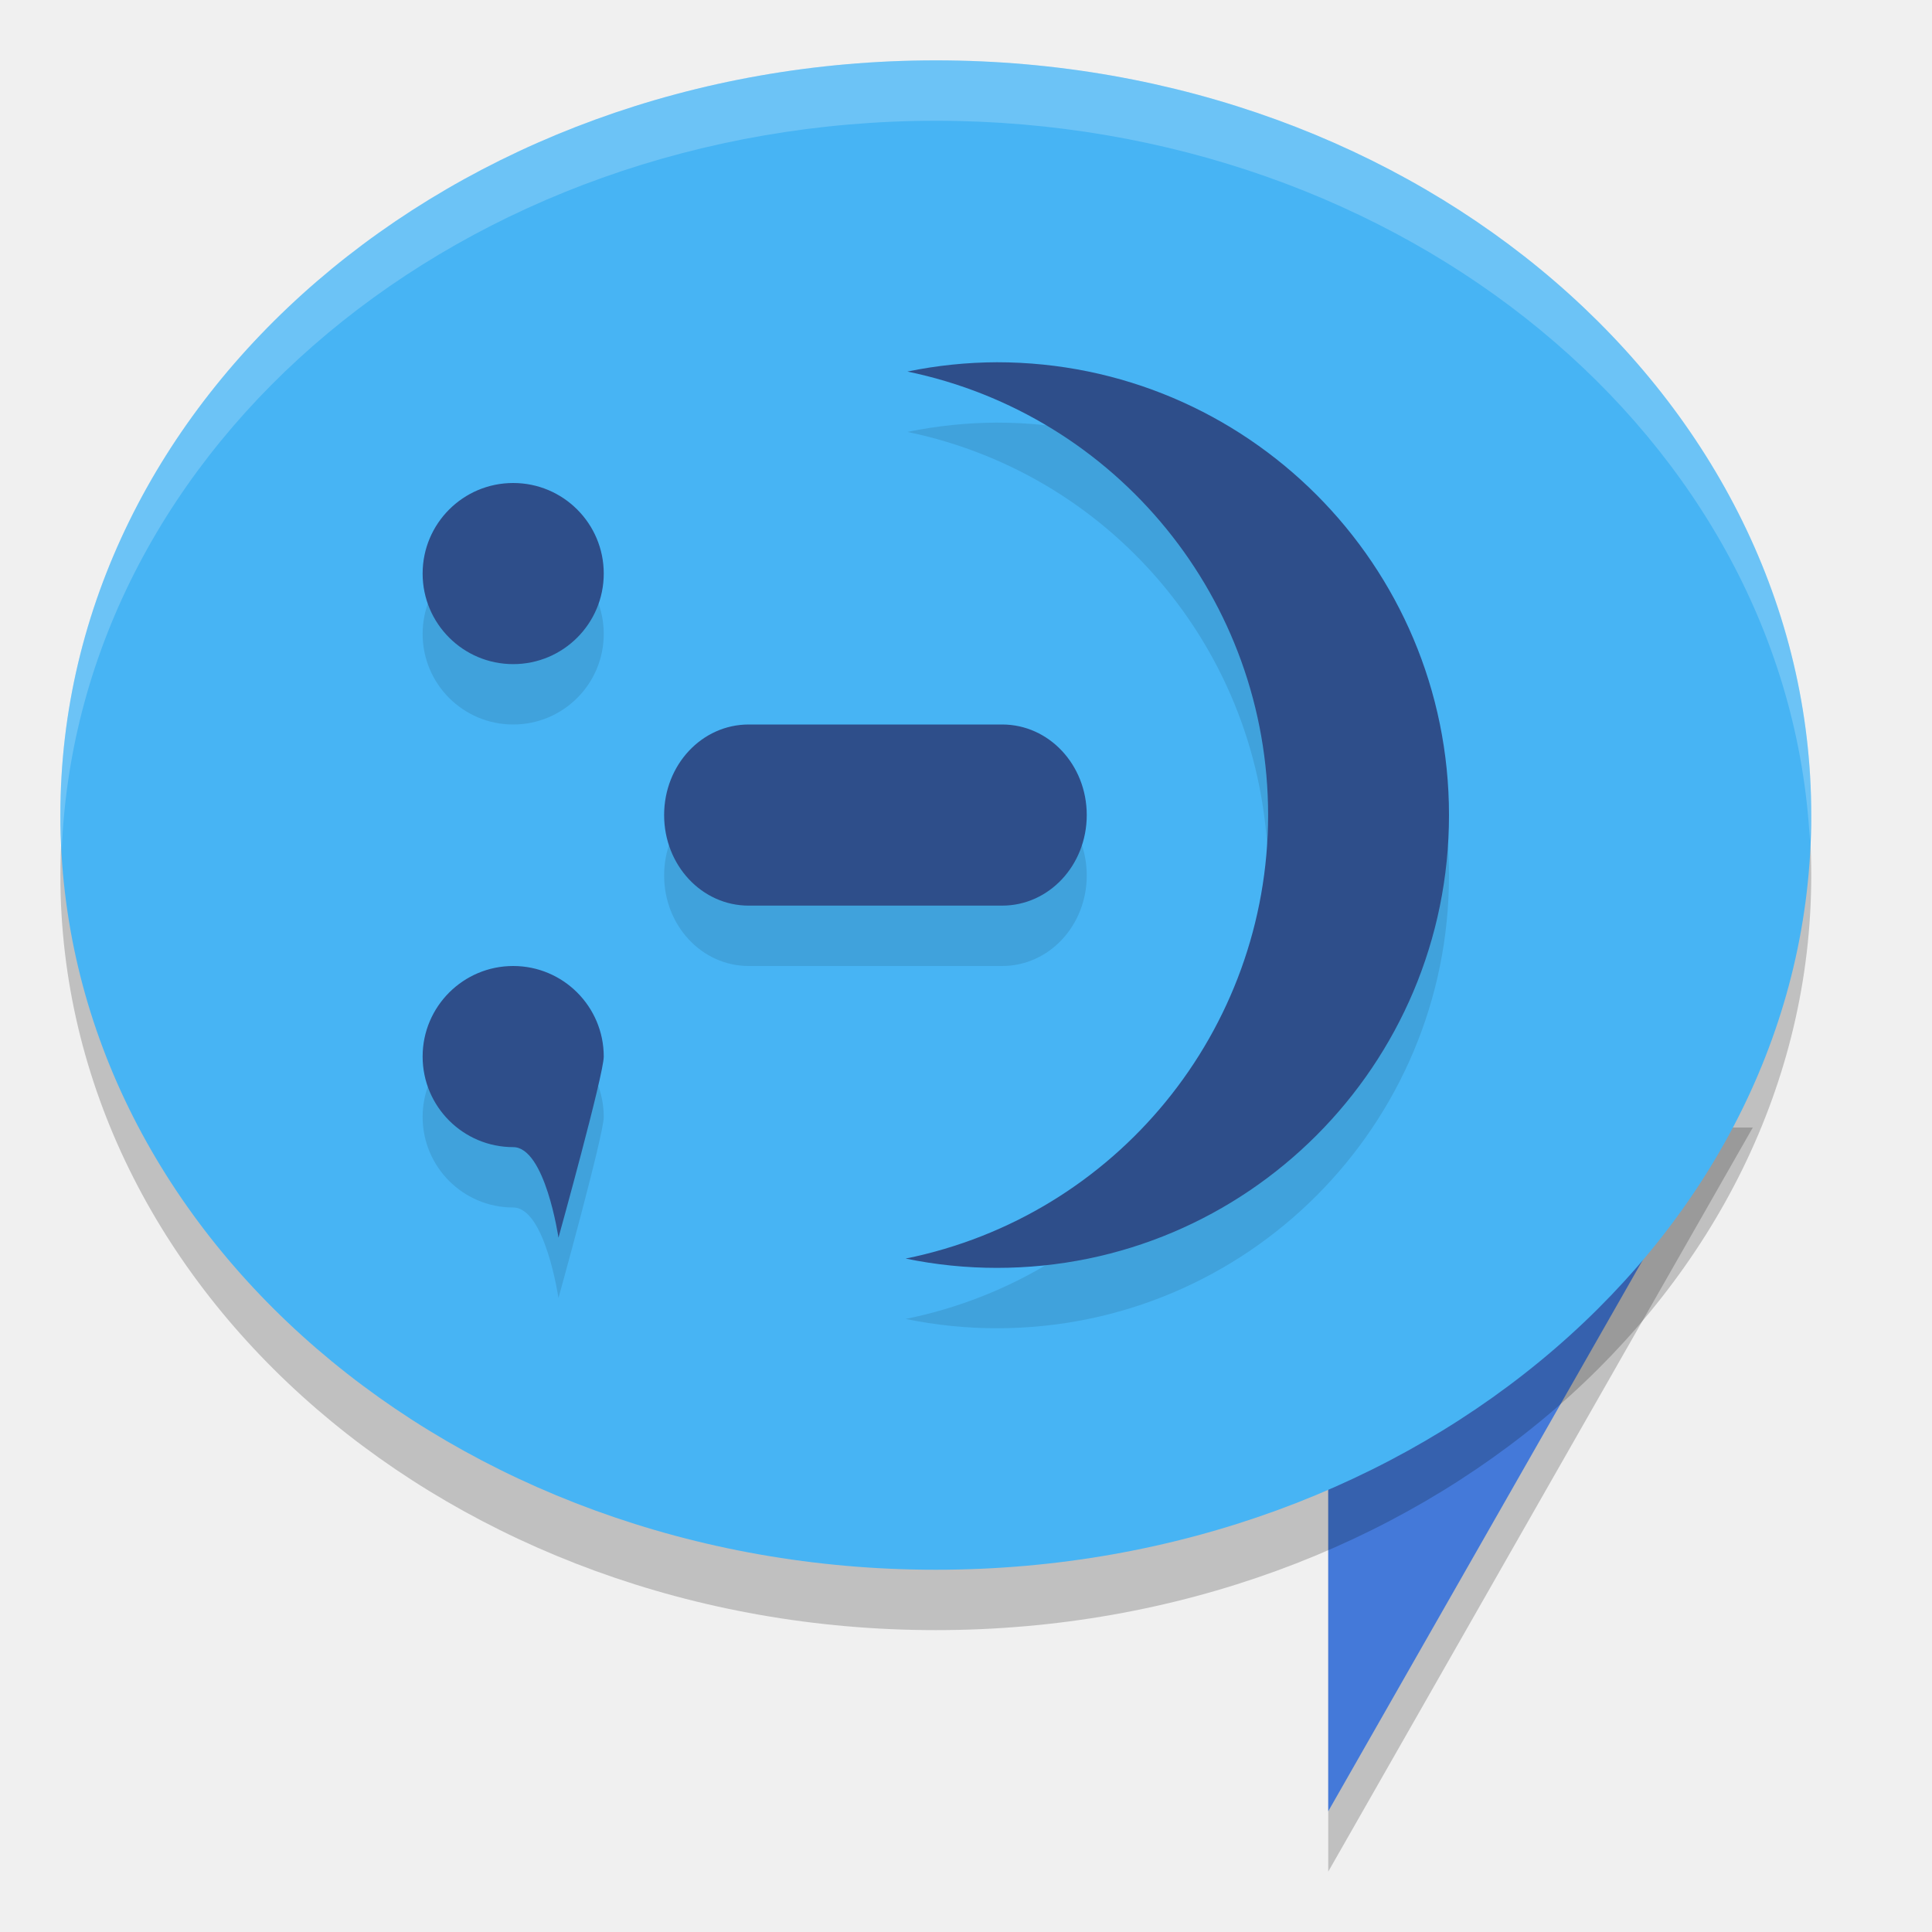
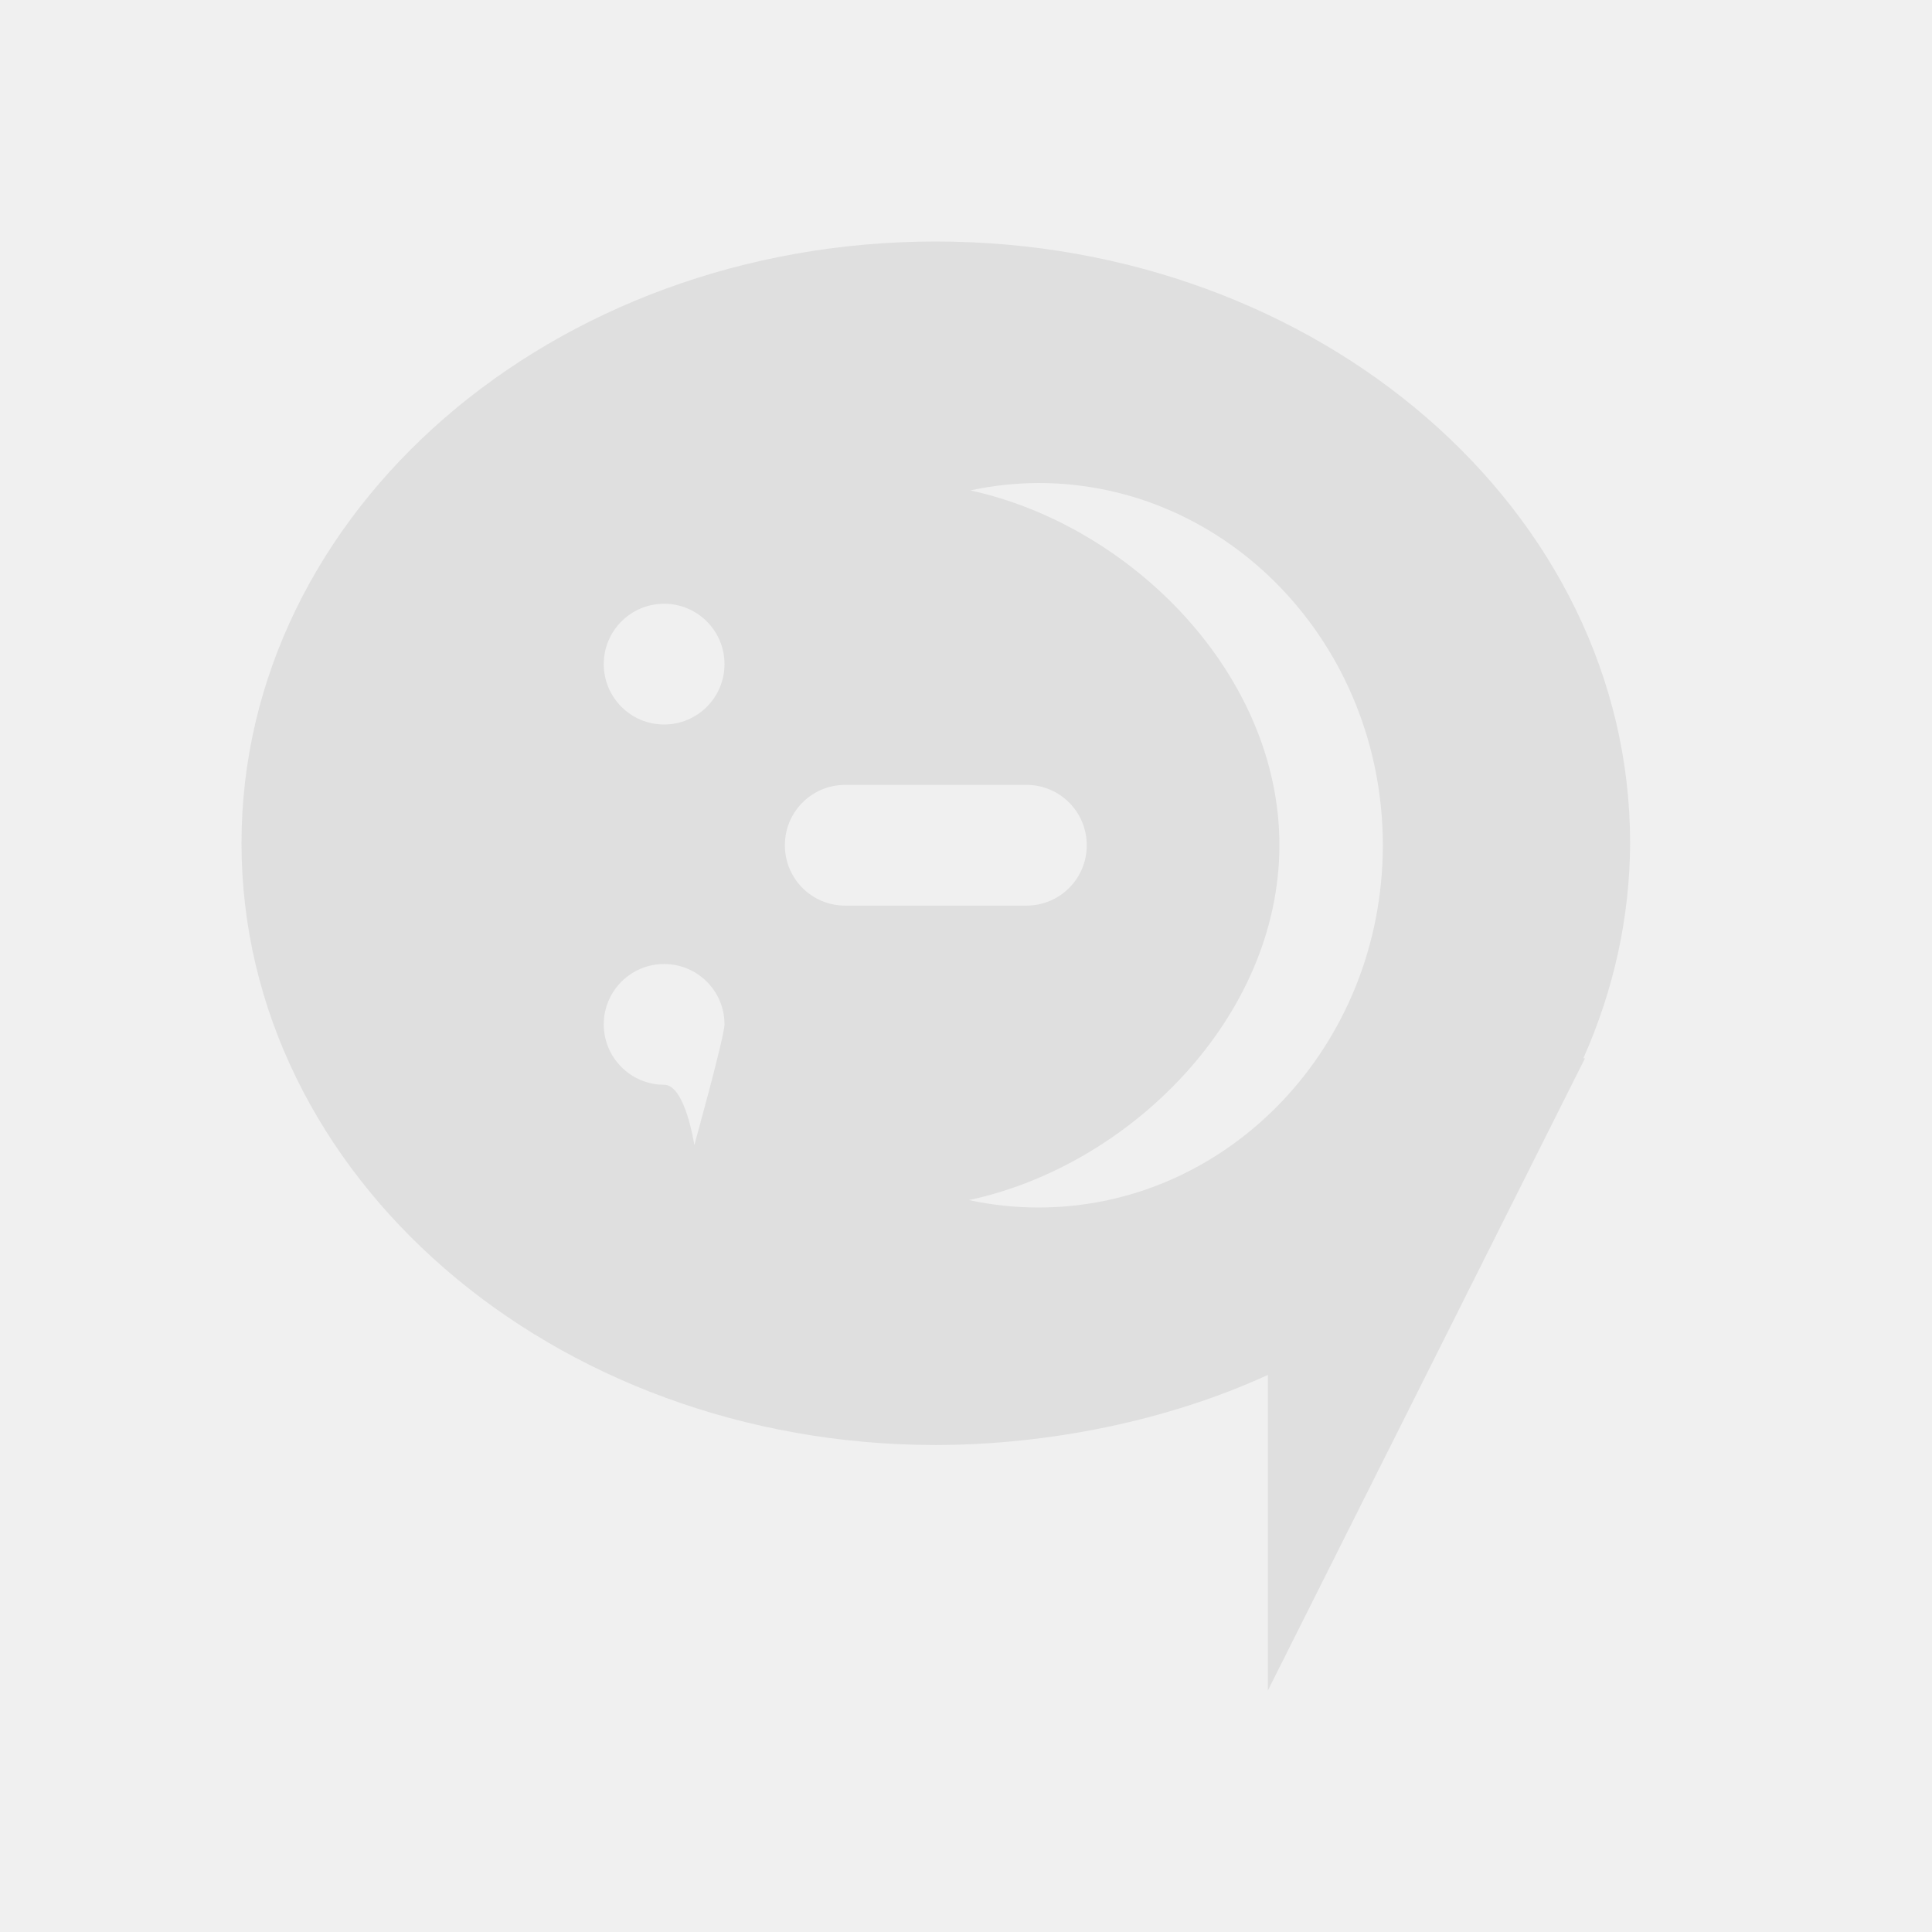
<svg xmlns="http://www.w3.org/2000/svg" width="32" height="32" version="1.1">
-   <g id="22-22-kopete" transform="translate(32,10)">
+   <defs id="materia">
+     <style id="current-color-scheme" type="text/css">
+    .ColorScheme-Background {color:#181818; } .ColorScheme-ButtonBackground { color:#343434; } .ColorScheme-Highlight { color:#1a73e8; } .ColorScheme-Text { color:#dfdfdf; } .ColorScheme-ViewBackground { color:#242424; } .ColorScheme-NegativeText { color:#ff4747; }
+   </style>
+   </defs>
+   <g id="22-22-kopete" transform="translate(0,-22)">
    <rect style="opacity:0.001" width="22" height="22" x="0" y="0" />
-     <path style="fill:#dfdfdf" d="m 10.5,3 a 7.5,6.5 0 0 0 -7.5,6.5 A 7.5,6.5 0 0 0 10.5,16 7.5,6.5 0 0 0 14,15.244 V 19 l 3.512,-7.176 h -0.018 A 7.5,6.5 0 0 0 18,9.5 a 7.5,6.5 0 0 0 -7.5,-6.5 z m 1.172,3 C 13.51,6 15,7.567 15,9.5 15,11.433 13.51,13 11.672,13 11.446,13 11.221,12.976 11,12.928 c 1.551,-0.33 2.999,-1.763 3,-3.428 -1.55e-4,-1.66 -1.44,-3.092 -2.986,-3.428 0.217,-0.047 0.437,-0.071 0.658,-0.072 z m -4.141,1 a 0.5,0.5 0 0 1 0.5,0.5 0.5,0.5 0 0 1 -0.5,0.5 0.5,0.5 0 0 1 -0.5,-0.5 0.5,0.5 0 0 1 0.5,-0.5 z m 2.068,2 h 1.801 c 0.332,0 0.6,0.223 0.6,0.5 C 12,9.777 11.733,10 11.4,10 H 9.6 C 9.267,10 9,9.777 9,9.5 c 0,-0.277 0.267,-0.5 0.6,-0.5 z M 7.5,11 c 0.276,0 0.5,0.224 0.5,0.5 0,0.099 -0.25,1 -0.25,1 C 7.75,12.5 7.677,12 7.5,12 7.224,12 7,11.776 7,11.5 7,11.224 7.224,11 7.5,11 Z" />
+     <path style="fill:currentColor" class="ColorScheme-Text" d="m 10.5,3 a 7.5,6.5 0 0 0 -7.5,6.5 A 7.5,6.5 0 0 0 10.5,16 7.5,6.5 0 0 0 14,15.244 V 19 l 3.512,-7.176 h -0.018 A 7.5,6.5 0 0 0 18,9.5 a 7.5,6.5 0 0 0 -7.5,-6.5 z m 1.172,3 C 13.51,6 15,7.567 15,9.5 15,11.433 13.51,13 11.672,13 11.446,13 11.221,12.976 11,12.928 c 1.551,-0.33 2.999,-1.763 3,-3.428 -1.55e-4,-1.66 -1.44,-3.092 -2.986,-3.428 0.217,-0.047 0.437,-0.071 0.658,-0.072 z m -4.141,1 a 0.5,0.5 0 0 1 0.5,0.5 0.5,0.5 0 0 1 -0.5,0.5 0.5,0.5 0 0 1 -0.5,-0.5 0.5,0.5 0 0 1 0.5,-0.5 z m 2.068,2 h 1.801 c 0.332,0 0.6,0.223 0.6,0.5 C 12,9.777 11.733,10 11.4,10 H 9.6 C 9.267,10 9,9.777 9,9.5 c 0,-0.277 0.267,-0.5 0.6,-0.5 z M 7.5,11 c 0.276,0 0.5,0.224 0.5,0.5 0,0.099 -0.25,1 -0.25,1 C 7.75,12.5 7.677,12 7.5,12 7.224,12 7,11.776 7,11.5 7,11.224 7.224,11 7.5,11 Z" />
  </g>
  <g id="22-22-kopete-offline" transform="translate(32,-22)">
    <rect style="opacity:0.001" width="22" height="22" x="0" y="0" />
-     <path style="opacity:0.3;fill:#dfdfdf" d="m 10.5,3 a 7.5,6.5 0 0 0 -7.5,6.5 A 7.5,6.5 0 0 0 10.5,16 7.5,6.5 0 0 0 14,15.244 V 19 l 3.512,-7.176 h -0.018 A 7.5,6.5 0 0 0 18,9.5 a 7.5,6.5 0 0 0 -7.5,-6.5 z m 1.172,3 C 13.51,6 15,7.567 15,9.5 15,11.433 13.51,13 11.672,13 11.446,13 11.221,12.976 11,12.928 c 1.551,-0.33 2.999,-1.763 3,-3.428 -1.55e-4,-1.66 -1.44,-3.092 -2.986,-3.428 0.217,-0.047 0.437,-0.071 0.658,-0.072 z m -4.141,1 a 0.5,0.5 0 0 1 0.5,0.5 0.5,0.5 0 0 1 -0.5,0.5 0.5,0.5 0 0 1 -0.5,-0.5 0.5,0.5 0 0 1 0.5,-0.5 z m 2.068,2 h 1.801 c 0.332,0 0.6,0.223 0.6,0.5 C 12,9.777 11.733,10 11.4,10 H 9.6 C 9.267,10 9,9.777 9,9.5 c 0,-0.277 0.267,-0.5 0.6,-0.5 z M 7.5,11 c 0.276,0 0.5,0.224 0.5,0.5 0,0.099 -0.25,1 -0.25,1 C 7.75,12.5 7.677,12 7.5,12 7.224,12 7,11.776 7,11.5 7,11.224 7.224,11 7.5,11 Z" />
+     <path style="opacity:0.3;fill:currentColor" class="ColorScheme-Text" d="m 10.5,3 a 7.5,6.5 0 0 0 -7.5,6.5 A 7.5,6.5 0 0 0 10.5,16 7.5,6.5 0 0 0 14,15.244 V 19 l 3.512,-7.176 h -0.018 A 7.5,6.5 0 0 0 18,9.5 a 7.5,6.5 0 0 0 -7.5,-6.5 z m 1.172,3 C 13.51,6 15,7.567 15,9.5 15,11.433 13.51,13 11.672,13 11.446,13 11.221,12.976 11,12.928 c 1.551,-0.33 2.999,-1.763 3,-3.428 -1.55e-4,-1.66 -1.44,-3.092 -2.986,-3.428 0.217,-0.047 0.437,-0.071 0.658,-0.072 z m -4.141,1 a 0.5,0.5 0 0 1 0.5,0.5 0.5,0.5 0 0 1 -0.5,0.5 0.5,0.5 0 0 1 -0.5,-0.5 0.5,0.5 0 0 1 0.5,-0.5 z m 2.068,2 h 1.801 c 0.332,0 0.6,0.223 0.6,0.5 C 12,9.777 11.733,10 11.4,10 H 9.6 C 9.267,10 9,9.777 9,9.5 c 0,-0.277 0.267,-0.5 0.6,-0.5 z M 7.5,11 c 0.276,0 0.5,0.224 0.5,0.5 0,0.099 -0.25,1 -0.25,1 C 7.75,12.5 7.677,12 7.5,12 7.224,12 7,11.776 7,11.5 7,11.224 7.224,11 7.5,11 Z" />
  </g>
  <g id="kopete">
    <rect style="opacity:0.001" width="32" height="32" x="0" y="0" />
-     <g transform="translate(0,-1)">
-       <path style="opacity:0.2" d="m 22,19.675 h 7.032 L 22,32 Z" />
-       <path style="fill:#4479d9" d="m 22,18.675 h 7.032 L 22,31 Z" />
-       <path style="opacity:0.2" d="M 30,15.5 A 14.5,12.5 0 0 1 15.5,28 14.5,12.5 0 0 1 1,15.5 14.5,12.5 0 0 1 15.5,3 14.5,12.5 0 0 1 30,15.5 Z" />
-       <path style="fill:#47b4f4" d="M 30,14.5 A 14.5,12.5 0 0 1 15.5,27 14.5,12.5 0 0 1 1,14.5 14.5,12.5 0 0 1 15.5,2 14.5,12.5 0 0 1 30,14.5 Z" />
-       <path style="opacity:0.1" d="M 16.512,8 A 7.488,7.5 0 0 0 15.029,8.154 7.488,7.5 0 0 1 21.004,15.5 7.488,7.5 0 0 1 15,22.846 7.488,7.5 0 0 0 16.512,23 7.488,7.5 0 0 0 24,15.5 7.488,7.5 0 0 0 16.512,8 Z M 8.5,10 A 1.5,1.5 0 0 0 7,11.5 1.5,1.5 0 0 0 8.5,13 1.5,1.5 0 0 0 10,11.5 1.5,1.5 0 0 0 8.5,10 Z m 3.9,4 C 11.625,14 11,14.669 11,15.5 c 0,0.831 0.625,1.5 1.4,1.5 h 4.199 C 17.375,17 18,16.331 18,15.5 18,14.669 17.375,14 16.6,14 Z M 8.5,18 C 7.672,18 7,18.672 7,19.5 7,20.328 7.672,21 8.5,21 c 0.53,0 0.75,1.5 0.75,1.5 0,0 0.75,-2.702 0.75,-3 C 10,18.672 9.328,18 8.5,18 Z" />
-       <path style="fill:#2e4e8a" d="M 16.512,7 A 7.488,7.5 0 0 0 15.029,7.154 7.488,7.5 0 0 1 21.004,14.5 7.488,7.5 0 0 1 15,21.846 7.488,7.5 0 0 0 16.512,22 7.488,7.5 0 0 0 24,14.5 7.488,7.5 0 0 0 16.512,7 Z M 8.5,9 A 1.5,1.5 0 0 0 7,10.5 1.5,1.5 0 0 0 8.5,12 1.5,1.5 0 0 0 10,10.5 1.5,1.5 0 0 0 8.5,9 Z m 3.9,4 C 11.625,13 11,13.669 11,14.5 c 0,0.831 0.625,1.5 1.4,1.5 h 4.199 C 17.375,16 18,15.331 18,14.5 18,13.669 17.375,13 16.6,13 Z M 8.5,17 C 7.672,17 7,17.672 7,18.5 7,19.328 7.672,20 8.5,20 c 0.53,0 0.75,1.5 0.75,1.5 0,0 0.75,-2.702 0.75,-3 C 10,17.672 9.328,17 8.5,17 Z" />
-       <path style="opacity:0.2;fill:#ffffff" d="M 15.5,2 A 14.5,12.5 0 0 0 1,14.5 14.5,12.5 0 0 0 1.023,15.08 14.5,12.5 0 0 1 15.5,3 14.5,12.5 0 0 1 29.977,14.92 14.5,12.5 0 0 0 30,14.5 14.5,12.5 0 0 0 15.5,2 Z" />
-     </g>
+     <path style="fill:currentColor" class="ColorScheme-Text" d="M 15.5 4 C 9.149 4 4 8.462 4 13.967 C 4 19.471 9.149 23.934 15.5 23.934 C 17.371 23.931 19.347 23.532 21 22.773 L 21 28 L 26.252 17.529 L 26.225 17.529 C 26.732 16.392 26.995 15.186 27 13.967 C 27 8.462 21.851 4 15.5 4 z M 17.199 8 C 20.35 8 22.904 10.686 22.904 14 C 22.904 17.314 20.35 20 17.199 20 C 16.812 20 16.428 19.959 16.049 19.877 C 18.708 19.312 21.189 16.854 21.191 14 C 21.191 11.154 18.723 8.698 16.072 8.123 C 16.444 8.042 16.82 8.002 17.199 8 z M 11 10 A 1 1 0 0 1 12 11 A 1 1 0 0 1 11 12 A 1 1 0 0 1 10 11 A 1 1 0 0 1 11 10 z M 14 13 L 17 13 C 17.554 13 18 13.446 18 14 C 18 14.554 17.554 15 17 15 L 14 15 C 13.446 15 13 14.554 13 14 C 13 13.446 13.446 13 14 13 z M 11 15.967 C 11.552 15.967 12 16.414 12 16.967 C 12 17.166 11.5 18.967 11.5 18.967 C 11.5 18.967 11.353 17.967 11 17.967 C 10.448 17.967 10 17.519 10 16.967 C 10 16.415 10.448 15.967 11 15.967 z" />
  </g>
-   <g id="kopete-offline" transform="translate(0,-32)">
+   <g id="kopete-offline" transform="translate(32)">
    <rect style="opacity:0.001" width="32" height="32" x="0" y="0" />
-     <g transform="translate(0,-1)">
-       <path style="opacity:0.2" d="m 22,19.675 h 7.032 L 22,32 Z" />
-       <path style="fill:#8e8e8e" d="m 22,18.675 h 7.032 L 22,31 Z" />
-       <path style="opacity:0.2" d="M 30,15.5 A 14.5,12.5 0 0 1 15.5,28 14.5,12.5 0 0 1 1,15.5 14.5,12.5 0 0 1 15.5,3 14.5,12.5 0 0 1 30,15.5 Z" />
-       <path style="fill:#9b9ea0" d="M 30,14.5 A 14.5,12.5 0 0 1 15.5,27 14.5,12.5 0 0 1 1,14.5 14.5,12.5 0 0 1 15.5,2 14.5,12.5 0 0 1 30,14.5 Z" />
-       <path style="opacity:0.1" d="M 16.512,8 A 7.488,7.5 0 0 0 15.029,8.154 7.488,7.5 0 0 1 21.004,15.5 7.488,7.5 0 0 1 15,22.846 7.488,7.5 0 0 0 16.512,23 7.488,7.5 0 0 0 24,15.5 7.488,7.5 0 0 0 16.512,8 Z M 8.5,10 A 1.5,1.5 0 0 0 7,11.5 1.5,1.5 0 0 0 8.5,13 1.5,1.5 0 0 0 10,11.5 1.5,1.5 0 0 0 8.5,10 Z m 3.9,4 C 11.625,14 11,14.669 11,15.5 c 0,0.831 0.625,1.5 1.4,1.5 h 4.199 C 17.375,17 18,16.331 18,15.5 18,14.669 17.375,14 16.6,14 Z M 8.5,18 C 7.672,18 7,18.672 7,19.5 7,20.328 7.672,21 8.5,21 c 0.53,0 0.75,1.5 0.75,1.5 0,0 0.75,-2.702 0.75,-3 C 10,18.672 9.328,18 8.5,18 Z" />
-       <path style="fill:#5c5c5c" d="M 16.512,7 A 7.488,7.5 0 0 0 15.029,7.154 7.488,7.5 0 0 1 21.004,14.5 7.488,7.5 0 0 1 15,21.846 7.488,7.5 0 0 0 16.512,22 7.488,7.5 0 0 0 24,14.5 7.488,7.5 0 0 0 16.512,7 Z M 8.5,9 A 1.5,1.5 0 0 0 7,10.5 1.5,1.5 0 0 0 8.5,12 1.5,1.5 0 0 0 10,10.5 1.5,1.5 0 0 0 8.5,9 Z m 3.9,4 C 11.625,13 11,13.669 11,14.5 c 0,0.831 0.625,1.5 1.4,1.5 h 4.199 C 17.375,16 18,15.331 18,14.5 18,13.669 17.375,13 16.6,13 Z M 8.5,17 C 7.672,17 7,17.672 7,18.5 7,19.328 7.672,20 8.5,20 c 0.53,0 0.75,1.5 0.75,1.5 0,0 0.75,-2.702 0.75,-3 C 10,17.672 9.328,17 8.5,17 Z" />
-       <path style="opacity:0.2;fill:#ffffff" d="M 15.5,2 A 14.5,12.5 0 0 0 1,14.5 14.5,12.5 0 0 0 1.023,15.08 14.5,12.5 0 0 1 15.5,3 14.5,12.5 0 0 1 29.977,14.92 14.5,12.5 0 0 0 30,14.5 14.5,12.5 0 0 0 15.5,2 Z" />
-     </g>
+     <path style="opacity:0.3;fill:currentColor" class="ColorScheme-Text" d="m 15.5,4 c -6.351,-5e-7 -11.5,4.462 -11.5,9.967 8e-7,5.504 5.149,9.967 11.5,9.967 1.871,-0.002 3.847,-0.401 5.5,-1.16 V 28 l 5.252,-10.471 h -0.027 C 26.732,16.392 26.995,15.186 27,13.967 27,8.462 21.851,4 15.5,4 Z m 1.699,4 c 3.151,-4e-7 5.705,2.686 5.705,6 0,3.314 -2.554,6 -5.705,6 -0.387,-1.95e-4 -0.771,-0.041 -1.15,-0.123 C 18.708,19.312 21.189,16.854 21.191,14 21.191,11.154 18.723,8.698 16.072,8.123 16.444,8.042 16.82,8.002 17.199,8 Z M 11,10 a 1,1 0 0 1 1,1 1,1 0 0 1 -1,1 1,1 0 0 1 -1,-1 1,1 0 0 1 1,-1 z m 3,3 h 3 c 0.554,0 1,0.446 1,1 0,0.554 -0.446,1 -1,1 h -3 c -0.554,0 -1,-0.446 -1,-1 0,-0.554 0.446,-1 1,-1 z m -3,2.967 c 0.552,0 1,0.448 1,1 0,0.199 -0.5,2 -0.5,2 0,0 -0.147,-1 -0.5,-1 -0.552,0 -1,-0.448 -1,-1 0,-0.552 0.448,-1 1,-1 z" />
  </g>
</svg>
